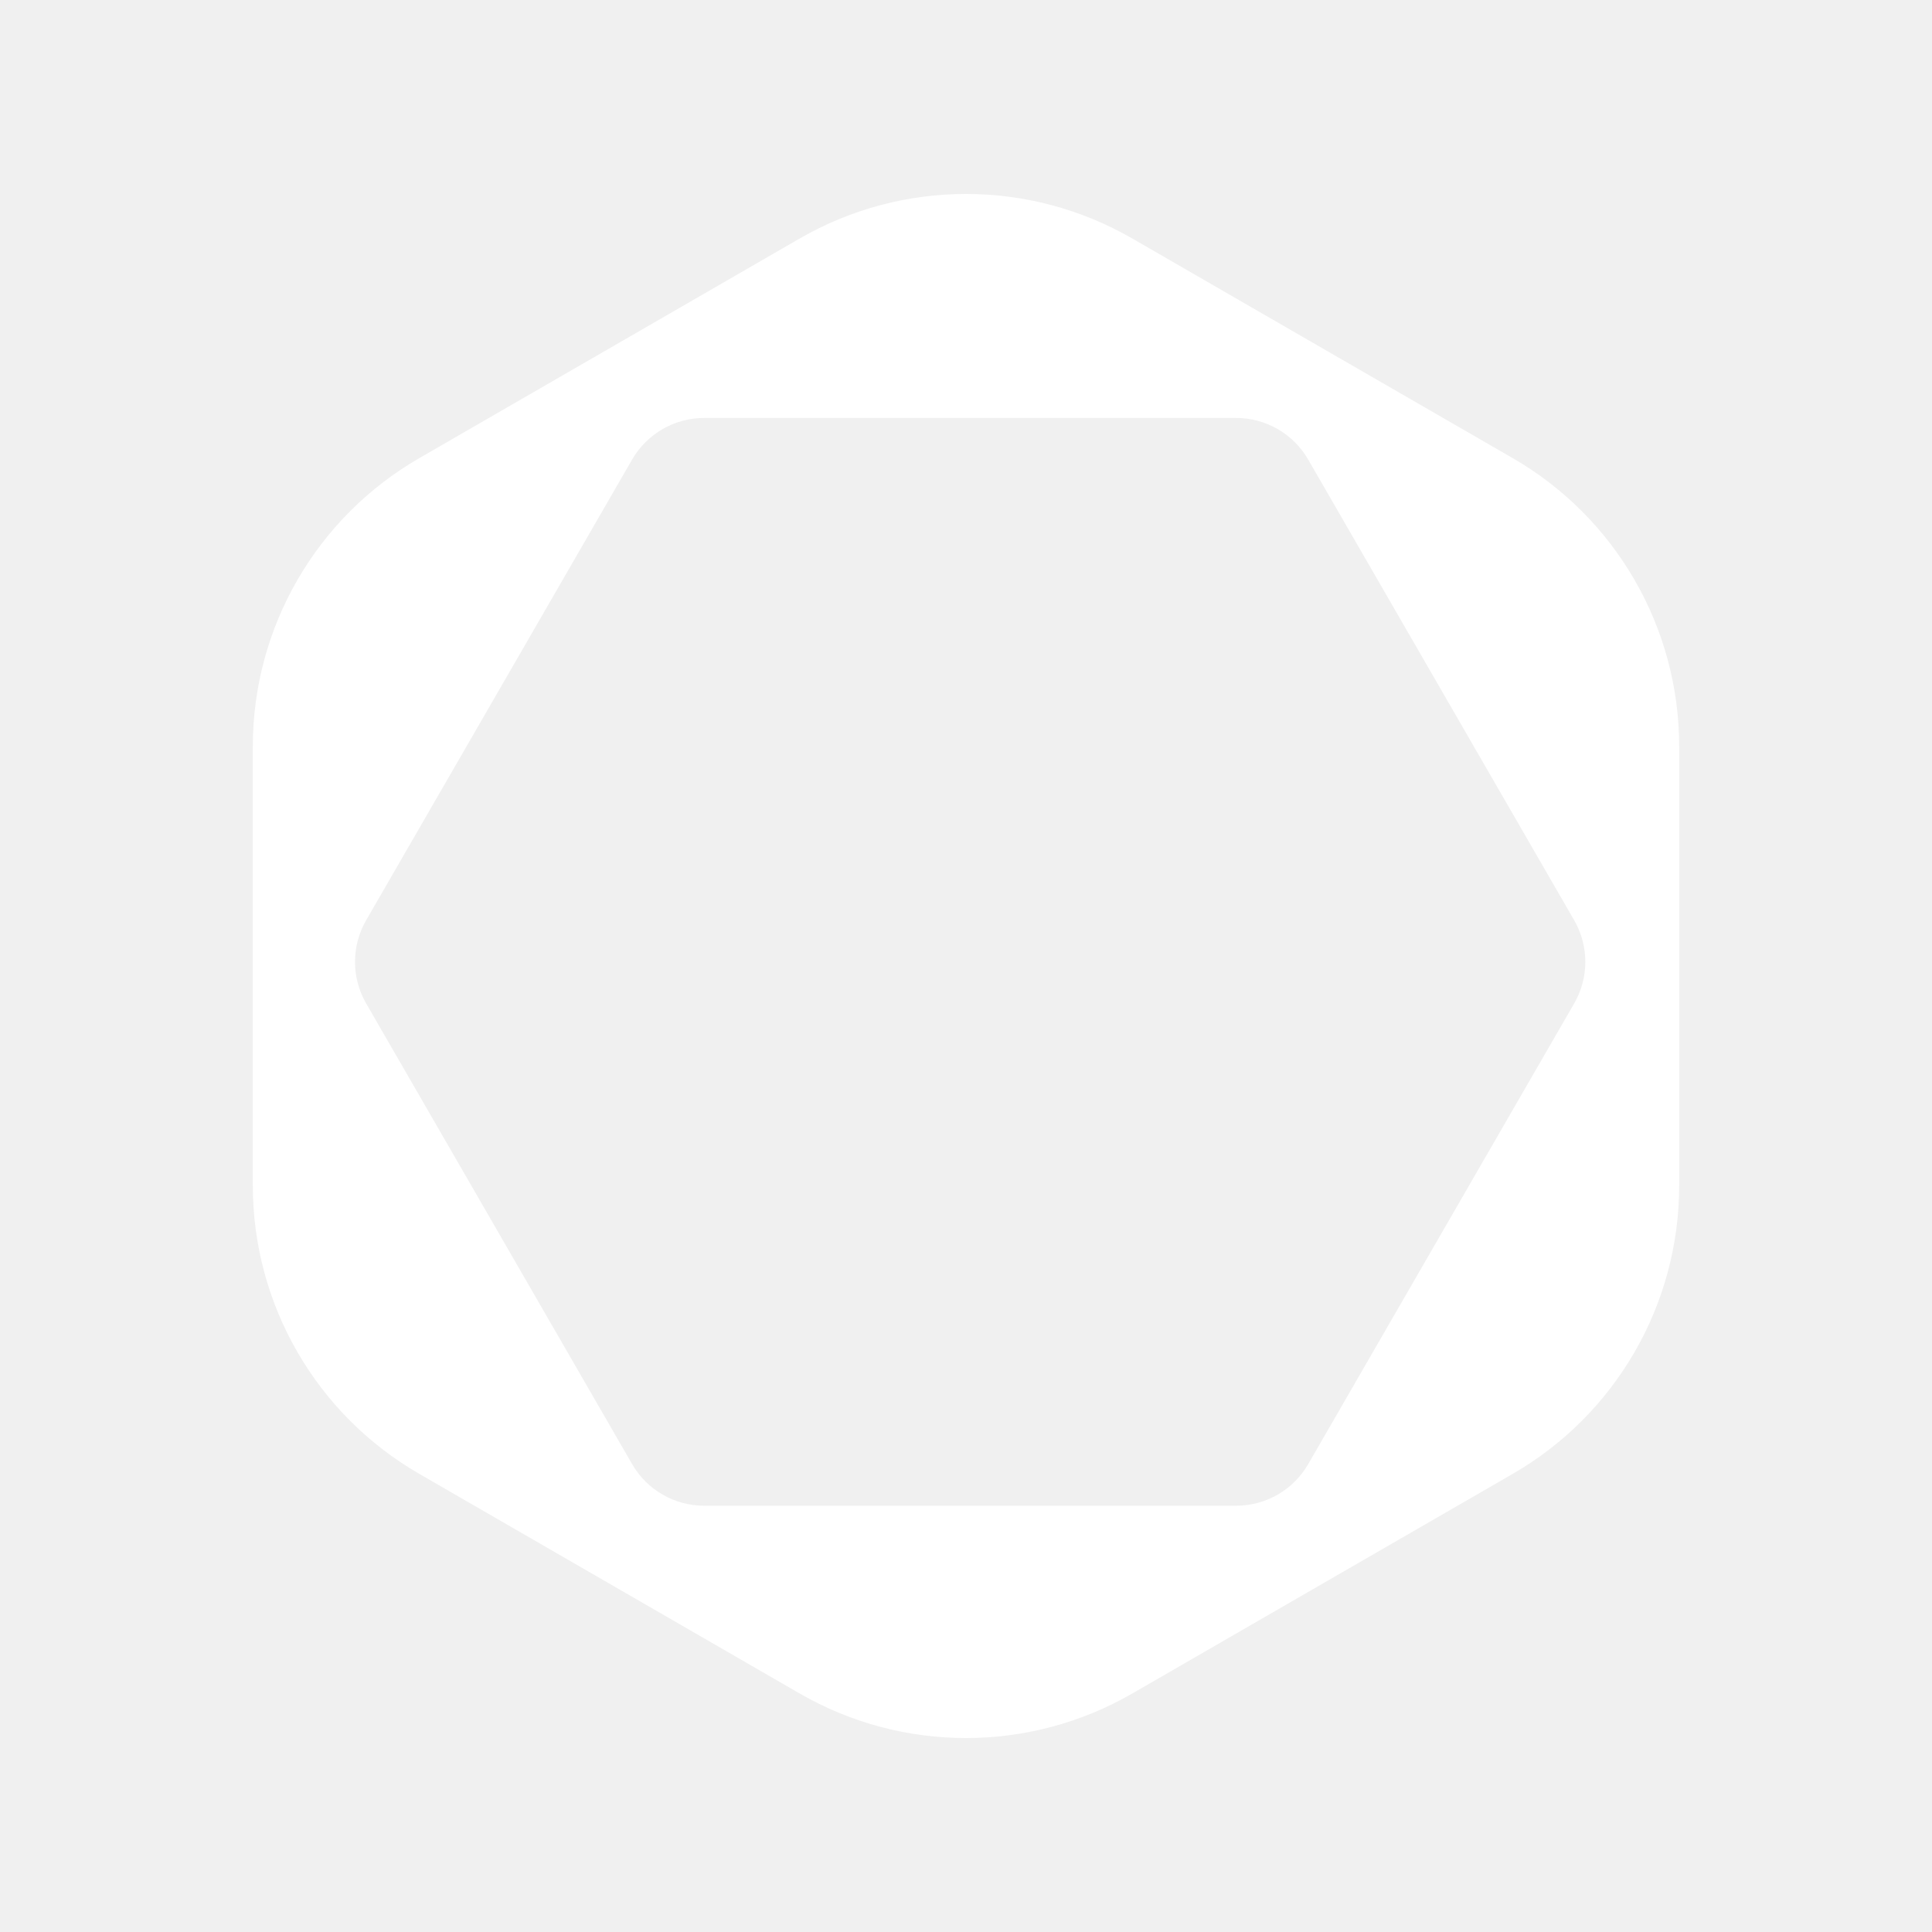
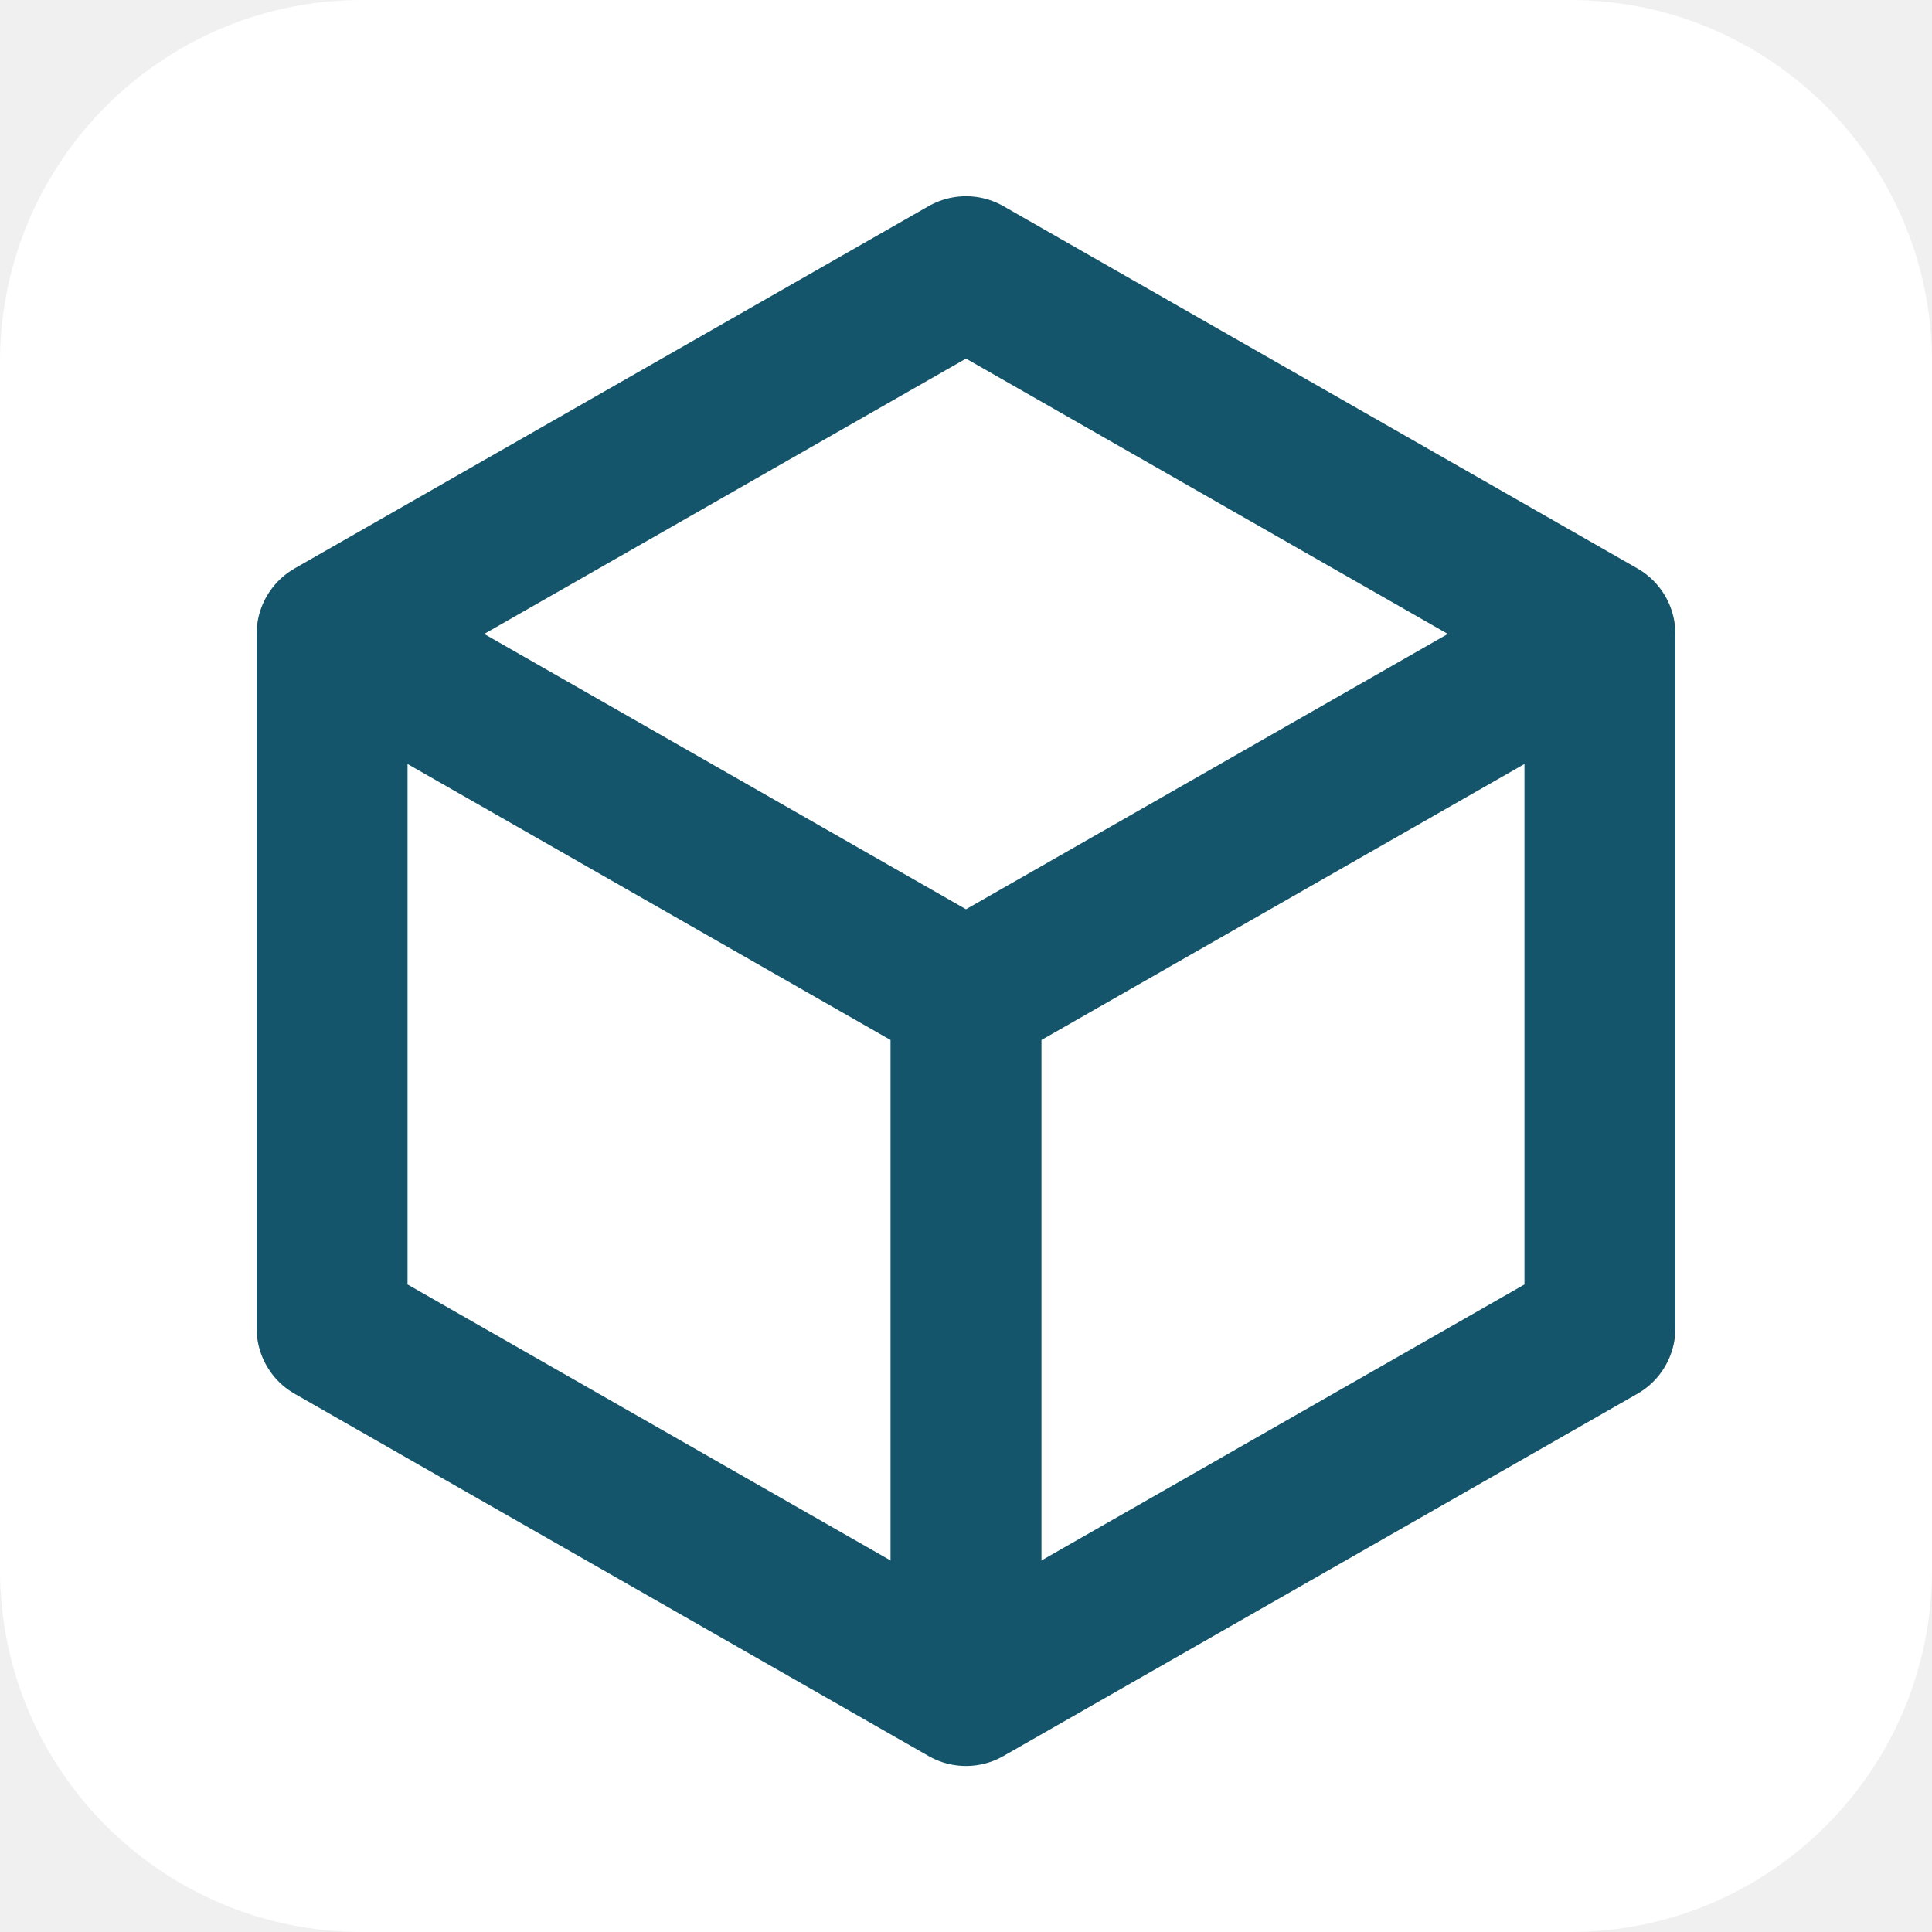
- <svg xmlns="http://www.w3.org/2000/svg" viewBox="0 0 180 180" fill="white" width="180" height="180">
-   <path fill-rule="evenodd" clip-rule="evenodd" d="m 105.5,22.225 c -9.592,-5.538 -21.409,-5.538 -31,0 L 39.055,42.689 C 29.463,48.227 23.555,58.461 23.555,69.536 v 40.929 c 0,11.075 5.909,21.309 15.5,26.847 l 35.445,20.464 c 9.591,5.537 21.408,5.537 31,0 l 35.445,-20.464 c 9.591,-5.537 15.5,-15.771 15.5,-26.847 V 69.536 c 0,-11.075 -5.909,-21.309 -15.5,-26.847 z M 34.113,85.738 c -1.384,2.398 -1.384,5.352 0,7.75 l 24.782,42.923 c 1.384,2.398 3.943,3.875 6.712,3.875 h 49.563 c 2.769,0 5.327,-1.477 6.711,-3.875 l 24.782,-42.923 c 1.384,-2.398 1.384,-5.352 0,-7.75 L 121.88,42.815 c -1.384,-2.398 -3.942,-3.875 -6.711,-3.875 H 65.606 c -2.769,0 -5.327,1.477 -6.712,3.875 z" style="stroke-width:0.775" />
+ <svg xmlns="http://www.w3.org/2000/svg" viewBox="0 0 64 64">
+   <rect width="64" height="64" rx="12" fill="#fff" />
+   <g fill="none" stroke="#15556b" stroke-width="5" stroke-linejoin="round">
+     <path d="M32 9 53 21v23L32 56 11 44V21Z" />
+     <path d="m11 21 21 12 21-12M32 33v23" />
+   </g>
</svg>
